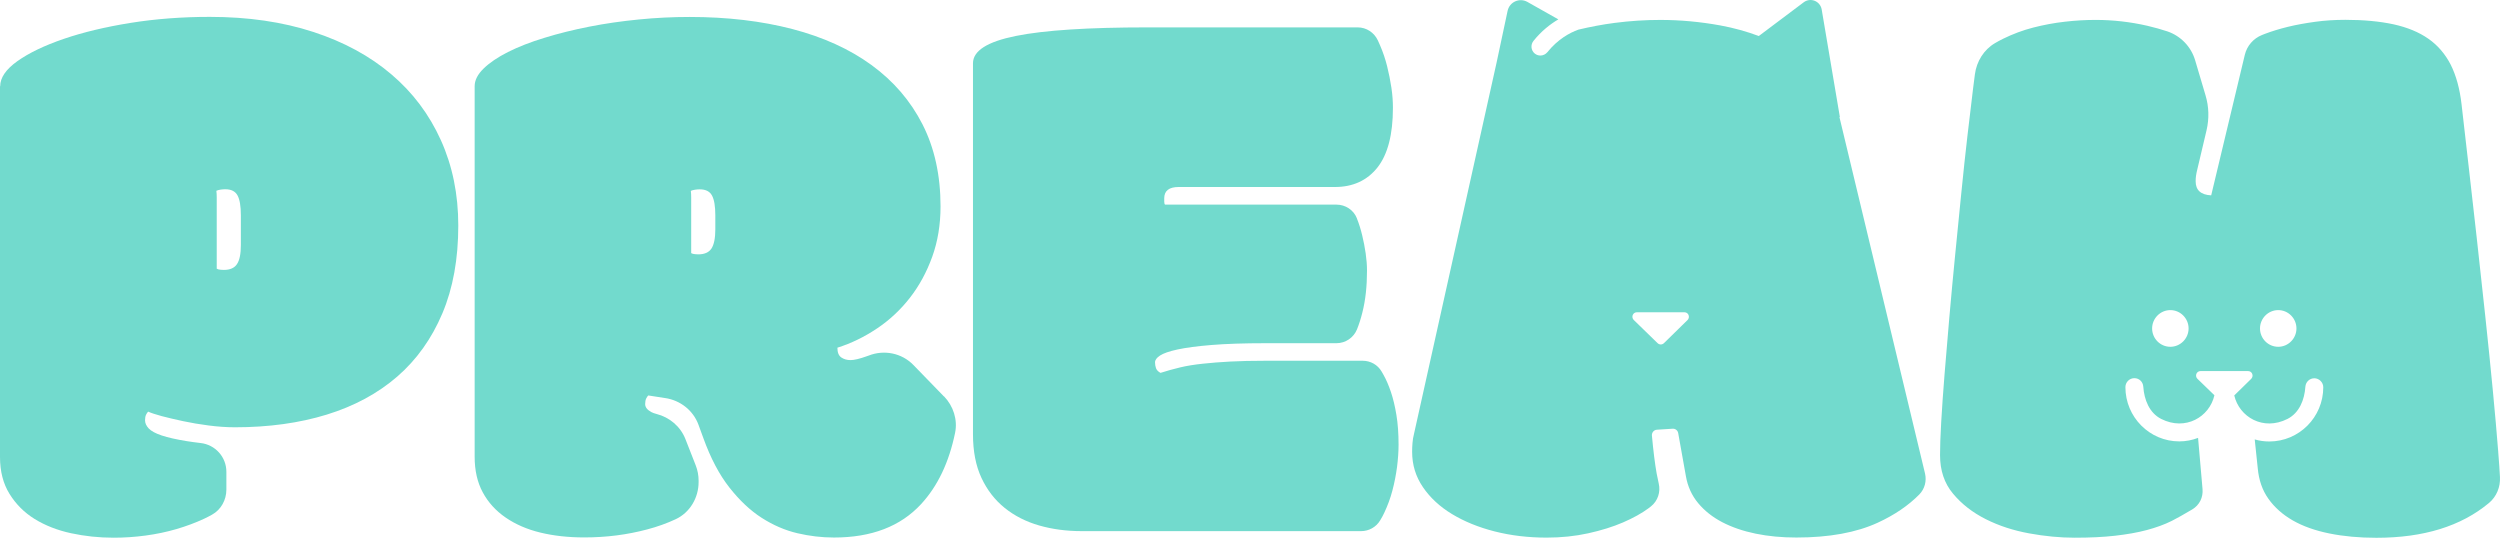
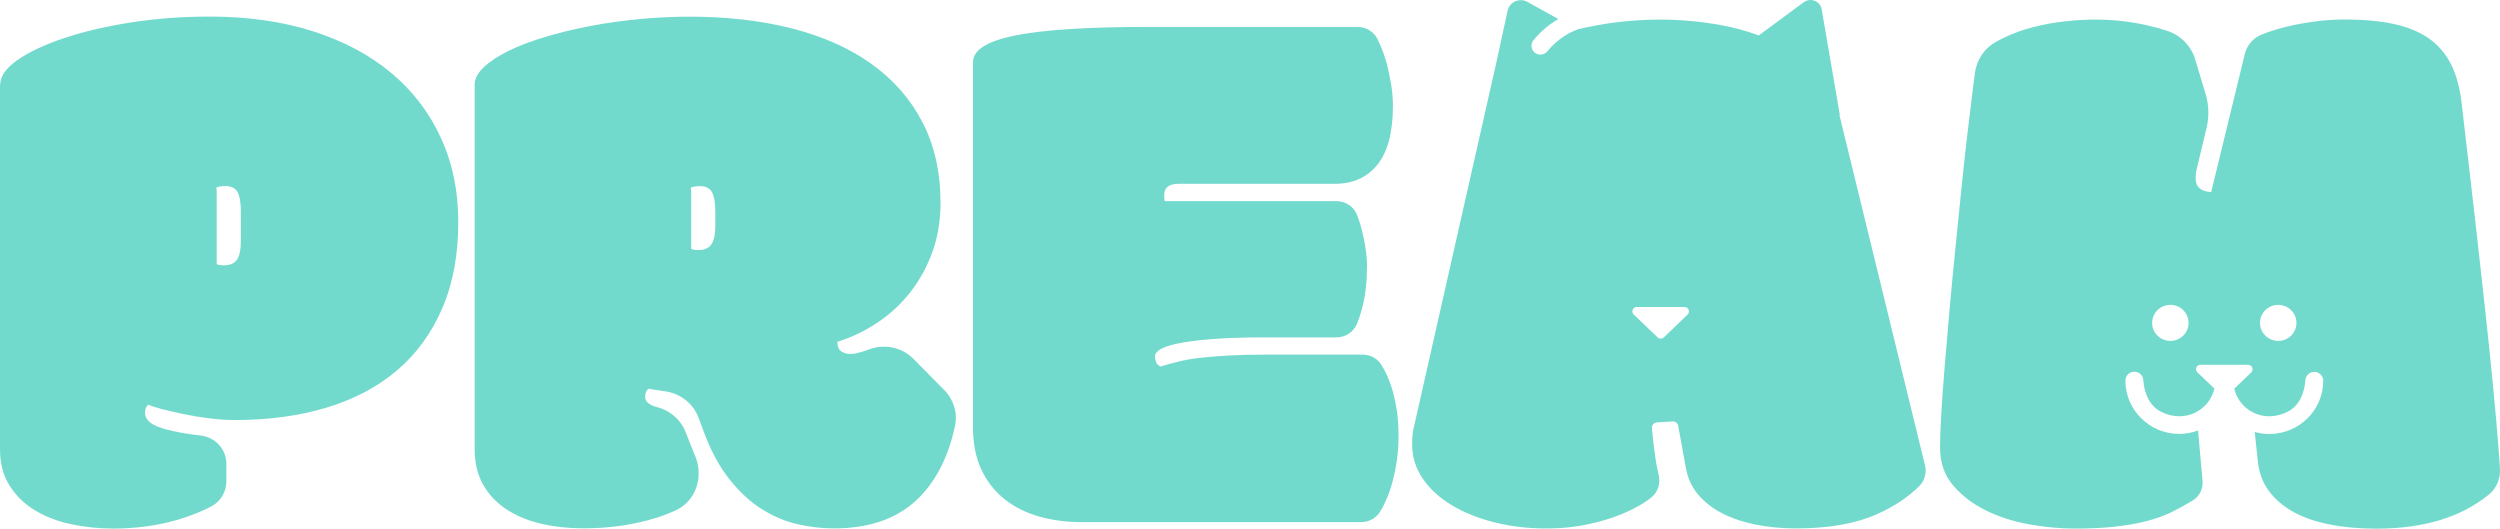
- <svg xmlns="http://www.w3.org/2000/svg" width="172" height="37" viewBox="0 0 172 37" fill="none">
-   <path d="M0.012 5.937C0.012 5.349 0.406 4.768 1.199 4.205C1.992 3.642 3.05 3.134 4.384 2.676C5.718 2.219 7.249 1.854 8.983 1.575C10.717 1.297 12.537 1.161 14.437 1.161C17.069 1.161 19.436 1.507 21.545 2.194C23.654 2.881 25.443 3.852 26.919 5.108C28.395 6.358 29.532 7.873 30.331 9.643C31.131 11.412 31.53 13.373 31.53 15.52C31.53 17.809 31.168 19.826 30.436 21.558C29.704 23.291 28.671 24.745 27.331 25.908C25.99 27.071 24.367 27.943 22.48 28.525C20.592 29.106 18.483 29.397 16.171 29.397C15.587 29.397 14.978 29.354 14.357 29.273C13.736 29.193 13.146 29.094 12.599 28.976C12.045 28.859 11.559 28.741 11.129 28.63C10.705 28.512 10.391 28.413 10.194 28.32C10.139 28.376 10.09 28.444 10.047 28.537C10.004 28.624 9.979 28.754 9.979 28.915C9.979 29.113 10.065 29.298 10.231 29.477C10.403 29.657 10.699 29.818 11.123 29.96C11.547 30.102 12.125 30.232 12.845 30.35C13.134 30.399 13.453 30.436 13.798 30.48C14.806 30.591 15.575 31.439 15.575 32.459V33.684C15.575 34.396 15.206 35.07 14.585 35.411C14.412 35.51 14.234 35.596 14.044 35.689C13.447 35.967 12.814 36.203 12.137 36.401C11.461 36.598 10.754 36.747 10.016 36.846C9.278 36.945 8.547 36.994 7.815 36.994C6.8 36.994 5.823 36.889 4.882 36.685C3.941 36.481 3.111 36.153 2.386 35.708C1.666 35.262 1.088 34.681 0.652 33.975C0.215 33.27 0 32.422 0 31.439V5.937H0.012ZM14.923 18.49C14.978 18.527 15.058 18.546 15.175 18.558C15.292 18.564 15.366 18.57 15.402 18.57C15.827 18.57 16.134 18.434 16.306 18.168C16.485 17.902 16.571 17.463 16.571 16.857V14.815C16.571 14.19 16.497 13.732 16.343 13.448C16.189 13.163 15.913 13.021 15.501 13.021C15.415 13.021 15.304 13.027 15.181 13.045C15.058 13.064 14.96 13.089 14.886 13.126C14.904 13.268 14.911 13.423 14.911 13.584V18.496L14.923 18.49Z" fill="#72DACD" />
-   <path d="M64.948 27.268C65.588 27.93 65.895 28.871 65.711 29.774C65.293 31.81 64.512 33.449 63.368 34.686C61.954 36.215 59.962 36.982 57.379 36.982C56.543 36.982 55.701 36.883 54.858 36.685C54.016 36.487 53.198 36.134 52.405 35.627C51.612 35.12 50.874 34.42 50.179 33.536C49.484 32.651 48.888 31.519 48.39 30.139L48.058 29.23C47.695 28.234 46.804 27.541 45.764 27.386H45.752C45.328 27.324 44.941 27.262 44.602 27.207C44.547 27.262 44.498 27.33 44.455 27.423C44.412 27.516 44.387 27.64 44.387 27.8C44.387 28.017 44.529 28.197 44.811 28.351C44.904 28.401 45.02 28.444 45.168 28.481C46.066 28.71 46.81 29.335 47.154 30.201L47.867 32.02C47.996 32.354 48.064 32.707 48.064 33.066V33.164C48.064 34.247 47.468 35.262 46.49 35.72C45.881 36.004 45.23 36.239 44.522 36.425C43.151 36.79 41.712 36.975 40.2 36.975C39.099 36.975 38.091 36.864 37.175 36.641C36.259 36.419 35.465 36.072 34.789 35.608C34.113 35.144 33.59 34.569 33.215 33.876C32.84 33.183 32.656 32.366 32.656 31.42V5.936C32.656 5.522 32.858 5.12 33.27 4.718C33.682 4.316 34.242 3.938 34.949 3.579C35.662 3.221 36.498 2.893 37.458 2.602C38.417 2.305 39.444 2.051 40.538 1.835C41.633 1.618 42.77 1.457 43.951 1.34C45.131 1.222 46.299 1.167 47.455 1.167C50.032 1.167 52.387 1.445 54.508 1.996C56.635 2.552 58.449 3.375 59.962 4.476C61.474 5.578 62.643 6.939 63.467 8.553C64.29 10.168 64.709 12.055 64.709 14.202C64.709 15.452 64.518 16.609 64.137 17.667C63.755 18.724 63.245 19.659 62.606 20.482C61.966 21.304 61.216 22.01 60.349 22.591C59.482 23.173 58.578 23.618 57.613 23.921C57.613 24.243 57.699 24.466 57.877 24.59C58.056 24.713 58.271 24.775 58.517 24.775C58.763 24.775 59.138 24.689 59.636 24.509C59.673 24.497 59.716 24.478 59.759 24.466C60.822 24.045 62.04 24.286 62.839 25.109L64.942 27.275L64.948 27.268ZM47.566 17.419C47.621 17.456 47.701 17.475 47.818 17.487C47.935 17.493 48.009 17.5 48.046 17.5C48.47 17.5 48.777 17.363 48.95 17.097C49.122 16.831 49.214 16.392 49.214 15.786V14.821C49.214 14.196 49.14 13.738 48.986 13.453C48.833 13.169 48.556 13.027 48.144 13.027C48.058 13.027 47.947 13.033 47.824 13.051C47.701 13.07 47.603 13.095 47.529 13.132C47.548 13.274 47.554 13.429 47.554 13.589V17.425L47.566 17.419Z" fill="#72DACD" />
-   <path d="M93.411 1.884C94.007 1.884 94.542 2.237 94.794 2.775C94.85 2.893 94.905 3.01 94.954 3.134C95.151 3.592 95.311 4.062 95.434 4.557C95.557 5.052 95.655 5.541 95.729 6.036C95.802 6.524 95.833 6.988 95.833 7.415C95.833 9.259 95.477 10.626 94.769 11.523C94.056 12.42 93.079 12.866 91.837 12.866H81.089C80.431 12.866 80.099 13.126 80.099 13.645V13.862C80.099 13.967 80.117 14.041 80.154 14.078H91.947C92.562 14.078 93.128 14.443 93.355 15.019V15.031C93.503 15.396 93.62 15.78 93.718 16.188C93.817 16.59 93.896 17.005 93.958 17.425C94.019 17.846 94.05 18.242 94.05 18.619C94.05 19.696 93.946 20.655 93.73 21.503C93.626 21.923 93.503 22.307 93.362 22.659C93.128 23.235 92.568 23.612 91.947 23.612H87.09C85.577 23.612 84.329 23.655 83.345 23.736C82.355 23.816 81.581 23.922 81.009 24.045C80.437 24.169 80.037 24.311 79.81 24.46C79.576 24.614 79.466 24.769 79.466 24.93C79.466 25.072 79.49 25.208 79.533 25.332C79.576 25.456 79.681 25.567 79.841 25.654C80.283 25.512 80.738 25.388 81.199 25.276C81.661 25.165 82.177 25.085 82.749 25.023C83.321 24.961 83.954 24.911 84.655 24.874C85.356 24.837 86.168 24.819 87.096 24.819H93.749C94.29 24.819 94.788 25.097 95.058 25.567C95.095 25.635 95.138 25.703 95.175 25.771C95.372 26.118 95.544 26.52 95.698 26.978C95.852 27.436 95.975 27.955 96.073 28.549C96.171 29.137 96.221 29.817 96.221 30.591C96.221 31.073 96.184 31.587 96.116 32.131C96.042 32.676 95.938 33.22 95.796 33.752C95.655 34.291 95.464 34.798 95.237 35.28C95.151 35.466 95.052 35.645 94.948 35.812C94.671 36.27 94.173 36.542 93.644 36.542H74.43C73.378 36.542 72.401 36.413 71.497 36.153C70.593 35.893 69.8 35.491 69.124 34.946C68.447 34.402 67.912 33.709 67.525 32.88C67.137 32.051 66.941 31.049 66.941 29.886V4.353C66.941 3.493 67.931 2.868 69.898 2.472C71.872 2.076 74.885 1.884 78.937 1.884H93.417H93.411Z" fill="#72DACD" />
-   <path d="M171.88 31.104C171.782 29.867 171.659 28.45 171.505 26.848C171.351 25.245 171.179 23.531 170.982 21.706C170.785 19.881 170.589 18.081 170.392 16.299C170.195 14.517 170.005 12.835 169.82 11.238C169.636 9.648 169.476 8.287 169.353 7.161C169.23 6.091 168.978 5.188 168.609 4.451C168.234 3.721 167.723 3.121 167.078 2.67C166.426 2.212 165.627 1.884 164.68 1.674C163.727 1.469 162.62 1.364 161.36 1.364C160.646 1.364 159.951 1.408 159.281 1.5C158.611 1.593 157.978 1.705 157.4 1.847C156.822 1.989 156.299 2.15 155.826 2.329C155.758 2.354 155.69 2.385 155.623 2.41C155.033 2.645 154.59 3.152 154.442 3.777L152.13 13.441C151.417 13.404 151.061 13.082 151.061 12.476C151.061 12.352 151.067 12.222 151.085 12.098C151.104 11.975 151.128 11.838 151.165 11.696L151.811 8.962C151.995 8.17 151.977 7.347 151.743 6.567L151.024 4.142C150.747 3.214 150.04 2.478 149.124 2.162C148.699 2.02 148.232 1.89 147.734 1.773C146.572 1.507 145.385 1.37 144.174 1.37C143.498 1.37 142.797 1.408 142.065 1.494C141.333 1.575 140.614 1.711 139.888 1.896C139.163 2.082 138.48 2.342 137.822 2.663C137.626 2.756 137.441 2.861 137.257 2.967C136.488 3.418 135.99 4.223 135.873 5.113C135.836 5.404 135.793 5.726 135.75 6.072C135.634 7.019 135.504 8.102 135.363 9.32C135.222 10.539 135.08 11.851 134.939 13.268C134.797 14.678 134.656 16.107 134.514 17.549C134.373 18.99 134.238 20.413 134.115 21.83C133.992 23.241 133.881 24.558 133.783 25.777C133.684 26.996 133.611 28.079 133.555 29.038C133.5 29.997 133.475 30.751 133.475 31.308C133.475 32.366 133.77 33.251 134.367 33.962C134.963 34.68 135.713 35.261 136.623 35.719C137.533 36.177 138.523 36.499 139.612 36.697C140.694 36.895 141.739 36.994 142.735 36.994C143.787 36.994 144.715 36.95 145.521 36.858C146.326 36.765 147.052 36.641 147.697 36.468C148.343 36.295 148.908 36.091 149.419 35.837C149.732 35.682 150.31 35.354 150.821 35.051C151.331 34.748 151.583 34.216 151.534 33.647L151.227 30.127C150.821 30.281 150.39 30.368 149.935 30.368C147.888 30.368 146.228 28.691 146.228 26.637C146.228 26.297 146.504 26.018 146.843 26.018C147.181 26.018 147.433 26.272 147.457 26.594C147.519 27.509 147.876 28.407 148.687 28.821C150.36 29.669 152.014 28.685 152.352 27.194L151.184 26.062C151.091 25.975 151.067 25.839 151.11 25.722C151.159 25.604 151.27 25.53 151.393 25.53H154.67C154.793 25.53 154.91 25.604 154.953 25.722C155.002 25.839 154.971 25.969 154.885 26.062L153.717 27.206C154.061 28.691 155.709 29.669 157.381 28.821C158.193 28.407 158.55 27.509 158.611 26.6C158.636 26.278 158.9 26.025 159.226 26.025C159.552 26.025 159.841 26.303 159.841 26.643C159.841 28.704 158.175 30.374 156.127 30.374C155.777 30.374 155.445 30.325 155.125 30.232L155.334 32.224C155.408 33.028 155.647 33.727 156.066 34.315C156.484 34.903 157.043 35.404 157.744 35.806C158.445 36.208 159.287 36.505 160.265 36.703C161.243 36.901 162.319 37 163.493 37C166.746 37 169.328 36.202 171.247 34.6C171.763 34.166 172.034 33.505 171.997 32.824C171.972 32.348 171.935 31.785 171.88 31.123V31.104ZM149.32 23.859C148.626 23.859 148.066 23.29 148.066 22.597C148.066 21.904 148.632 21.335 149.32 21.335C150.009 21.335 150.575 21.904 150.575 22.597C150.575 23.29 150.009 23.859 149.32 23.859ZM156.742 23.859C156.047 23.859 155.488 23.29 155.488 22.597C155.488 21.904 156.053 21.335 156.742 21.335C157.431 21.335 157.996 21.904 157.996 22.597C157.996 23.29 157.431 23.859 156.742 23.859Z" fill="#72DACD" />
-   <path d="M126.583 8.052L125.328 0.628C125.211 0.071 124.572 -0.182 124.111 0.146L121.006 2.478C120.176 2.169 119.296 1.921 118.35 1.748C116.991 1.501 115.613 1.371 114.23 1.371C113.179 1.371 112.139 1.439 111.094 1.575C110.233 1.686 109.403 1.847 108.592 2.039C107.977 2.261 107.171 2.707 106.458 3.592C106.335 3.74 106.157 3.821 105.978 3.821C105.843 3.821 105.708 3.777 105.591 3.684C105.327 3.468 105.29 3.078 105.505 2.812C106.052 2.132 106.655 1.661 107.214 1.333L105.087 0.133C104.54 -0.176 103.851 0.133 103.722 0.752L102.966 4.303L97.284 29.848C97.229 30.065 97.192 30.275 97.18 30.479C97.161 30.683 97.155 30.888 97.155 31.086C97.155 31.983 97.401 32.787 97.899 33.517C98.397 34.247 99.061 34.86 99.897 35.367C100.734 35.874 101.711 36.276 102.83 36.561C103.949 36.846 105.142 36.988 106.403 36.988C107.417 36.988 108.37 36.889 109.268 36.691C110.166 36.493 110.965 36.245 111.666 35.942C112.367 35.639 112.957 35.311 113.424 34.965C113.48 34.921 113.535 34.884 113.584 34.841C114.058 34.464 114.261 33.851 114.119 33.257C114.076 33.065 114.027 32.837 113.978 32.577C113.861 31.915 113.75 31.042 113.652 29.972C113.634 29.762 113.787 29.576 113.996 29.564L115.078 29.496C115.263 29.483 115.429 29.613 115.46 29.799L115.988 32.75C116.111 33.468 116.394 34.086 116.831 34.612C117.267 35.138 117.821 35.577 118.485 35.924C119.149 36.27 119.917 36.536 120.791 36.716C121.664 36.895 122.592 36.982 123.588 36.982C125.845 36.982 127.714 36.641 129.19 35.961C130.346 35.429 131.299 34.779 132.049 34.018C132.418 33.641 132.565 33.096 132.442 32.577L126.552 8.052H126.583ZM116.105 22.016L114.476 23.612C114.414 23.668 114.341 23.699 114.261 23.699C114.181 23.699 114.107 23.668 114.045 23.612L112.404 22.016C112.312 21.929 112.287 21.793 112.33 21.676C112.379 21.558 112.49 21.484 112.613 21.484H115.89C116.013 21.484 116.13 21.558 116.173 21.676C116.222 21.793 116.191 21.929 116.105 22.016Z" fill="#72DACD" />
+ <svg xmlns="http://www.w3.org/2000/svg" width="279" height="59" viewBox="0 0 279 59" fill="none">
+   <path d="M0.02 9.466C0.02 8.529 0.658 7.602 1.945 6.704C3.231 5.806 4.947 4.997 7.111 4.267C9.276 3.537 11.759 2.955 14.572 2.511C17.384 2.067 20.336 1.85 23.418 1.85C27.687 1.85 31.527 2.403 34.948 3.498C38.369 4.593 41.271 6.142 43.665 8.144C46.059 10.137 47.904 12.554 49.2 15.376C50.497 18.197 51.145 21.325 51.145 24.748C51.145 28.398 50.557 31.614 49.37 34.376C48.183 37.139 46.507 39.457 44.333 41.312C42.159 43.166 39.526 44.557 36.464 45.485C33.402 46.412 29.981 46.876 26.231 46.876C25.283 46.876 24.296 46.807 23.289 46.678C22.281 46.55 21.324 46.392 20.436 46.205C19.538 46.017 18.751 45.83 18.052 45.653C17.364 45.465 16.856 45.307 16.536 45.159C16.447 45.248 16.367 45.356 16.297 45.505C16.227 45.643 16.187 45.85 16.187 46.106C16.187 46.422 16.327 46.718 16.596 47.004C16.875 47.29 17.354 47.547 18.042 47.773C18.731 48 19.668 48.208 20.835 48.395C21.304 48.474 21.823 48.533 22.381 48.602C24.017 48.78 25.263 50.131 25.263 51.759V53.712C25.263 54.847 24.665 55.922 23.658 56.465C23.378 56.623 23.089 56.761 22.78 56.909C21.812 57.353 20.785 57.728 19.688 58.043C18.591 58.359 17.444 58.596 16.247 58.754C15.05 58.911 13.864 58.99 12.677 58.99C11.031 58.99 9.445 58.823 7.919 58.497C6.393 58.172 5.047 57.649 3.87 56.938C2.703 56.228 1.765 55.301 1.057 54.176C0.349 53.051 0 51.7 0 50.131V9.466H0.02ZM24.206 29.483C24.296 29.542 24.426 29.572 24.615 29.592C24.805 29.602 24.924 29.611 24.984 29.611C25.672 29.611 26.171 29.394 26.45 28.97C26.739 28.546 26.879 27.846 26.879 26.879V23.623C26.879 22.627 26.759 21.897 26.51 21.443C26.261 20.989 25.812 20.762 25.144 20.762C25.004 20.762 24.825 20.772 24.625 20.802C24.426 20.831 24.266 20.871 24.146 20.93C24.176 21.157 24.186 21.404 24.186 21.66V29.493L24.206 29.483Z" fill="#72DACD" />
+   <path d="M105.352 43.482C106.389 44.537 106.888 46.037 106.589 47.477C105.911 50.723 104.644 53.337 102.789 55.31C100.495 57.747 97.263 58.97 93.075 58.97C91.718 58.97 90.352 58.812 88.985 58.497C87.619 58.181 86.292 57.619 85.006 56.81C83.719 56.001 82.522 54.886 81.395 53.475C80.268 52.065 79.301 50.259 78.493 48.059L77.954 46.609C77.366 45.021 75.92 43.916 74.234 43.669H74.214C73.526 43.571 72.898 43.472 72.349 43.383C72.259 43.472 72.18 43.58 72.11 43.728C72.04 43.876 72 44.074 72 44.33C72 44.675 72.229 44.962 72.688 45.208C72.838 45.287 73.027 45.356 73.267 45.415C74.723 45.78 75.93 46.777 76.488 48.158L77.645 51.058C77.855 51.591 77.964 52.153 77.964 52.726V52.883C77.964 54.61 76.997 56.228 75.411 56.958C74.424 57.412 73.366 57.786 72.219 58.083C69.995 58.664 67.662 58.961 65.208 58.961C63.423 58.961 61.787 58.783 60.301 58.428C58.815 58.073 57.528 57.52 56.431 56.78C55.334 56.04 54.486 55.123 53.878 54.018C53.269 52.913 52.97 51.611 52.97 50.101V9.466C52.97 8.805 53.299 8.164 53.968 7.523C54.636 6.881 55.543 6.28 56.69 5.707C57.847 5.135 59.204 4.612 60.76 4.149C62.316 3.675 63.981 3.271 65.757 2.925C67.532 2.58 69.377 2.324 71.292 2.136C73.207 1.949 75.102 1.86 76.977 1.86C81.156 1.86 84.976 2.304 88.417 3.182C91.868 4.07 94.81 5.382 97.263 7.138C99.717 8.894 101.612 11.064 102.948 13.639C104.285 16.214 104.963 19.223 104.963 22.646C104.963 24.639 104.654 26.484 104.036 28.171C103.417 29.858 102.589 31.347 101.552 32.66C100.515 33.972 99.298 35.096 97.892 36.023C96.486 36.951 95.019 37.661 93.454 38.145C93.454 38.658 93.593 39.013 93.882 39.21C94.172 39.407 94.521 39.506 94.92 39.506C95.319 39.506 95.927 39.368 96.735 39.082C96.795 39.062 96.865 39.032 96.934 39.013C98.66 38.342 100.635 38.727 101.931 40.039L105.342 43.492L105.352 43.482ZM77.156 27.776C77.246 27.835 77.376 27.865 77.565 27.885C77.755 27.895 77.875 27.904 77.934 27.904C78.623 27.904 79.121 27.687 79.4 27.263C79.68 26.839 79.829 26.139 79.829 25.172V23.633C79.829 22.636 79.71 21.906 79.46 21.452C79.211 20.999 78.762 20.772 78.094 20.772C77.954 20.772 77.775 20.782 77.575 20.811C77.376 20.841 77.216 20.88 77.097 20.939C77.126 21.166 77.136 21.413 77.136 21.669V27.786L77.156 27.776Z" fill="#72DACD" />
+   <path d="M151.521 3.004C152.488 3.004 153.356 3.567 153.765 4.425C153.855 4.612 153.944 4.8 154.024 4.997C154.343 5.727 154.603 6.477 154.802 7.266C155.002 8.055 155.161 8.835 155.281 9.624C155.401 10.403 155.45 11.143 155.45 11.824C155.45 14.764 154.872 16.944 153.725 18.375C152.568 19.805 150.982 20.515 148.968 20.515H131.533C130.466 20.515 129.928 20.93 129.928 21.758V22.104C129.928 22.271 129.958 22.39 130.017 22.449H149.147C150.144 22.449 151.062 23.031 151.431 23.948V23.968C151.67 24.55 151.86 25.162 152.019 25.813C152.179 26.454 152.309 27.115 152.408 27.786C152.508 28.457 152.558 29.088 152.558 29.69C152.558 31.407 152.389 32.936 152.039 34.287C151.87 34.958 151.67 35.57 151.441 36.132C151.062 37.05 150.154 37.651 149.147 37.651H141.268C138.814 37.651 136.79 37.721 135.194 37.849C133.588 37.977 132.331 38.145 131.404 38.342C130.476 38.539 129.828 38.766 129.459 39.003C129.08 39.25 128.9 39.496 128.9 39.753C128.9 39.98 128.94 40.197 129.01 40.394C129.08 40.591 129.25 40.769 129.509 40.907C130.227 40.68 130.965 40.483 131.713 40.305C132.461 40.128 133.299 39.999 134.226 39.901C135.154 39.802 136.181 39.723 137.318 39.664C138.455 39.605 139.772 39.575 141.278 39.575H152.069C152.947 39.575 153.755 40.019 154.194 40.769C154.254 40.877 154.323 40.986 154.383 41.094C154.702 41.647 154.982 42.288 155.231 43.018C155.48 43.748 155.68 44.577 155.839 45.524C155.999 46.461 156.079 47.546 156.079 48.78C156.079 49.549 156.019 50.368 155.909 51.236C155.79 52.104 155.62 52.972 155.391 53.821C155.161 54.679 154.852 55.488 154.483 56.258C154.343 56.553 154.184 56.84 154.014 57.106C153.565 57.836 152.758 58.27 151.9 58.27H120.732C119.026 58.27 117.441 58.063 115.975 57.648C114.508 57.234 113.222 56.593 112.125 55.725C111.028 54.857 110.16 53.752 109.531 52.43C108.903 51.108 108.584 49.51 108.584 47.655V6.941C108.584 5.569 110.19 4.573 113.381 3.942C116.583 3.31 121.47 3.004 128.043 3.004H151.531H151.521Z" fill="#72DACD" />
+   <path d="M278.805 49.598C278.645 47.625 278.446 45.366 278.197 42.811C277.947 40.256 277.668 37.523 277.349 34.613C277.03 31.703 276.711 28.832 276.391 25.991C276.072 23.149 275.763 20.466 275.464 17.921C275.165 15.385 274.905 13.215 274.706 11.419C274.506 9.713 274.097 8.272 273.499 7.098C272.891 5.934 272.063 4.977 271.016 4.257C269.958 3.527 268.662 3.004 267.126 2.669C265.58 2.343 263.785 2.176 261.74 2.176C260.583 2.176 259.456 2.245 258.369 2.393C257.282 2.541 256.255 2.718 255.317 2.945C254.379 3.172 253.532 3.428 252.764 3.715C252.654 3.754 252.544 3.803 252.435 3.843C251.477 4.218 250.759 5.027 250.52 6.023L246.77 21.433C245.613 21.373 245.034 20.86 245.034 19.894C245.034 19.696 245.044 19.489 245.074 19.292C245.104 19.095 245.144 18.878 245.204 18.651L246.251 14.29C246.55 13.027 246.52 11.715 246.141 10.472L244.974 6.605C244.525 5.125 243.378 3.951 241.892 3.448C241.204 3.221 240.446 3.014 239.638 2.827C237.753 2.402 235.828 2.185 233.864 2.185C232.766 2.185 231.629 2.245 230.443 2.383C229.256 2.511 228.089 2.728 226.912 3.024C225.735 3.32 224.628 3.734 223.561 4.247C223.242 4.395 222.942 4.563 222.643 4.731C221.396 5.451 220.589 6.733 220.399 8.154C220.339 8.618 220.269 9.131 220.2 9.683C220.01 11.193 219.801 12.919 219.571 14.862C219.342 16.806 219.112 18.897 218.883 21.157C218.654 23.406 218.424 25.685 218.195 27.983C217.965 30.282 217.746 32.551 217.547 34.81C217.347 37.059 217.168 39.161 217.008 41.104C216.848 43.048 216.729 44.774 216.639 46.303C216.549 47.832 216.509 49.036 216.509 49.924C216.509 51.611 216.988 53.022 217.955 54.156C218.923 55.3 220.14 56.228 221.616 56.958C223.092 57.688 224.698 58.201 226.463 58.517C228.218 58.832 229.914 58.99 231.53 58.99C233.235 58.99 234.741 58.921 236.048 58.773C237.354 58.625 238.531 58.428 239.578 58.151C240.626 57.875 241.543 57.55 242.371 57.145C242.88 56.899 243.817 56.376 244.645 55.892C245.473 55.409 245.882 54.56 245.802 53.653L245.303 48.039C244.645 48.286 243.947 48.424 243.209 48.424C239.888 48.424 237.195 45.751 237.195 42.475C237.195 41.933 237.644 41.489 238.192 41.489C238.741 41.489 239.15 41.893 239.189 42.406C239.289 43.867 239.868 45.297 241.184 45.958C243.897 47.309 246.58 45.741 247.129 43.363L245.234 41.558C245.084 41.42 245.044 41.203 245.114 41.015C245.194 40.828 245.373 40.71 245.573 40.71H250.889C251.088 40.71 251.278 40.828 251.347 41.015C251.427 41.203 251.377 41.41 251.238 41.558L249.343 43.383C249.901 45.751 252.574 47.309 255.287 45.958C256.604 45.297 257.182 43.867 257.282 42.416C257.322 41.903 257.751 41.499 258.279 41.499C258.808 41.499 259.277 41.943 259.277 42.485C259.277 45.77 256.574 48.434 253.252 48.434C252.684 48.434 252.145 48.355 251.627 48.207L251.966 51.384C252.085 52.666 252.474 53.781 253.153 54.718C253.831 55.656 254.738 56.455 255.875 57.096C257.013 57.737 258.379 58.211 259.965 58.526C261.551 58.842 263.296 59 265.201 59C270.477 59 274.666 57.727 277.778 55.172C278.616 54.482 279.054 53.426 278.995 52.341C278.955 51.581 278.895 50.683 278.805 49.628V49.598ZM242.212 38.046C241.084 38.046 240.177 37.138 240.177 36.033C240.177 34.928 241.094 34.021 242.212 34.021C243.329 34.021 244.246 34.928 244.246 36.033C244.246 37.138 243.329 38.046 242.212 38.046ZM254.25 38.046C253.123 38.046 252.215 37.138 252.215 36.033C252.215 34.928 253.133 34.021 254.25 34.021C255.367 34.021 256.284 34.928 256.284 36.033C256.284 37.138 255.367 38.046 254.25 38.046Z" fill="#72DACD" />
+   <path d="M205.328 12.84L203.294 1.002C203.104 0.114 202.067 -0.291 201.319 0.232L196.282 3.951C194.936 3.458 193.51 3.064 191.974 2.787C189.769 2.393 187.535 2.186 185.291 2.186C183.586 2.186 181.9 2.294 180.205 2.511C178.808 2.689 177.462 2.945 176.145 3.251C175.148 3.606 173.841 4.316 172.684 5.727C172.485 5.964 172.196 6.092 171.906 6.092C171.687 6.092 171.468 6.023 171.278 5.875C170.849 5.53 170.789 4.908 171.139 4.484C172.026 3.399 173.004 2.649 173.911 2.126L170.46 0.212C169.573 -0.281 168.456 0.212 168.246 1.199L167.019 6.862L157.804 47.596C157.714 47.941 157.654 48.276 157.634 48.602C157.604 48.928 157.594 49.253 157.594 49.569C157.594 50.999 157.993 52.282 158.801 53.446C159.609 54.61 160.686 55.587 162.043 56.396C163.399 57.205 164.985 57.846 166.8 58.3C168.615 58.753 170.55 58.98 172.595 58.98C174.24 58.98 175.786 58.822 177.242 58.507C178.699 58.191 179.995 57.797 181.132 57.313C182.269 56.83 183.227 56.307 183.985 55.754C184.074 55.685 184.164 55.626 184.244 55.557C185.012 54.955 185.341 53.979 185.112 53.032C185.042 52.726 184.962 52.361 184.882 51.946C184.693 50.891 184.513 49.5 184.354 47.793C184.324 47.458 184.573 47.162 184.912 47.142L186.668 47.033C186.967 47.014 187.236 47.221 187.286 47.517L188.144 52.223C188.343 53.367 188.802 54.353 189.51 55.192C190.218 56.031 191.116 56.731 192.193 57.283C193.27 57.836 194.517 58.26 195.933 58.546C197.349 58.832 198.855 58.971 200.471 58.971C204.132 58.971 207.164 58.428 209.557 57.343C211.432 56.494 212.978 55.458 214.195 54.245C214.793 53.643 215.033 52.775 214.833 51.946L205.279 12.84H205.328ZM188.333 35.106L185.69 37.651C185.59 37.74 185.471 37.79 185.341 37.79C185.211 37.79 185.092 37.74 184.992 37.651L182.329 35.106C182.179 34.968 182.14 34.751 182.209 34.564C182.289 34.376 182.469 34.258 182.668 34.258H187.984C188.184 34.258 188.373 34.376 188.443 34.564C188.523 34.751 188.473 34.968 188.333 35.106Z" fill="#72DACD" />
</svg>
